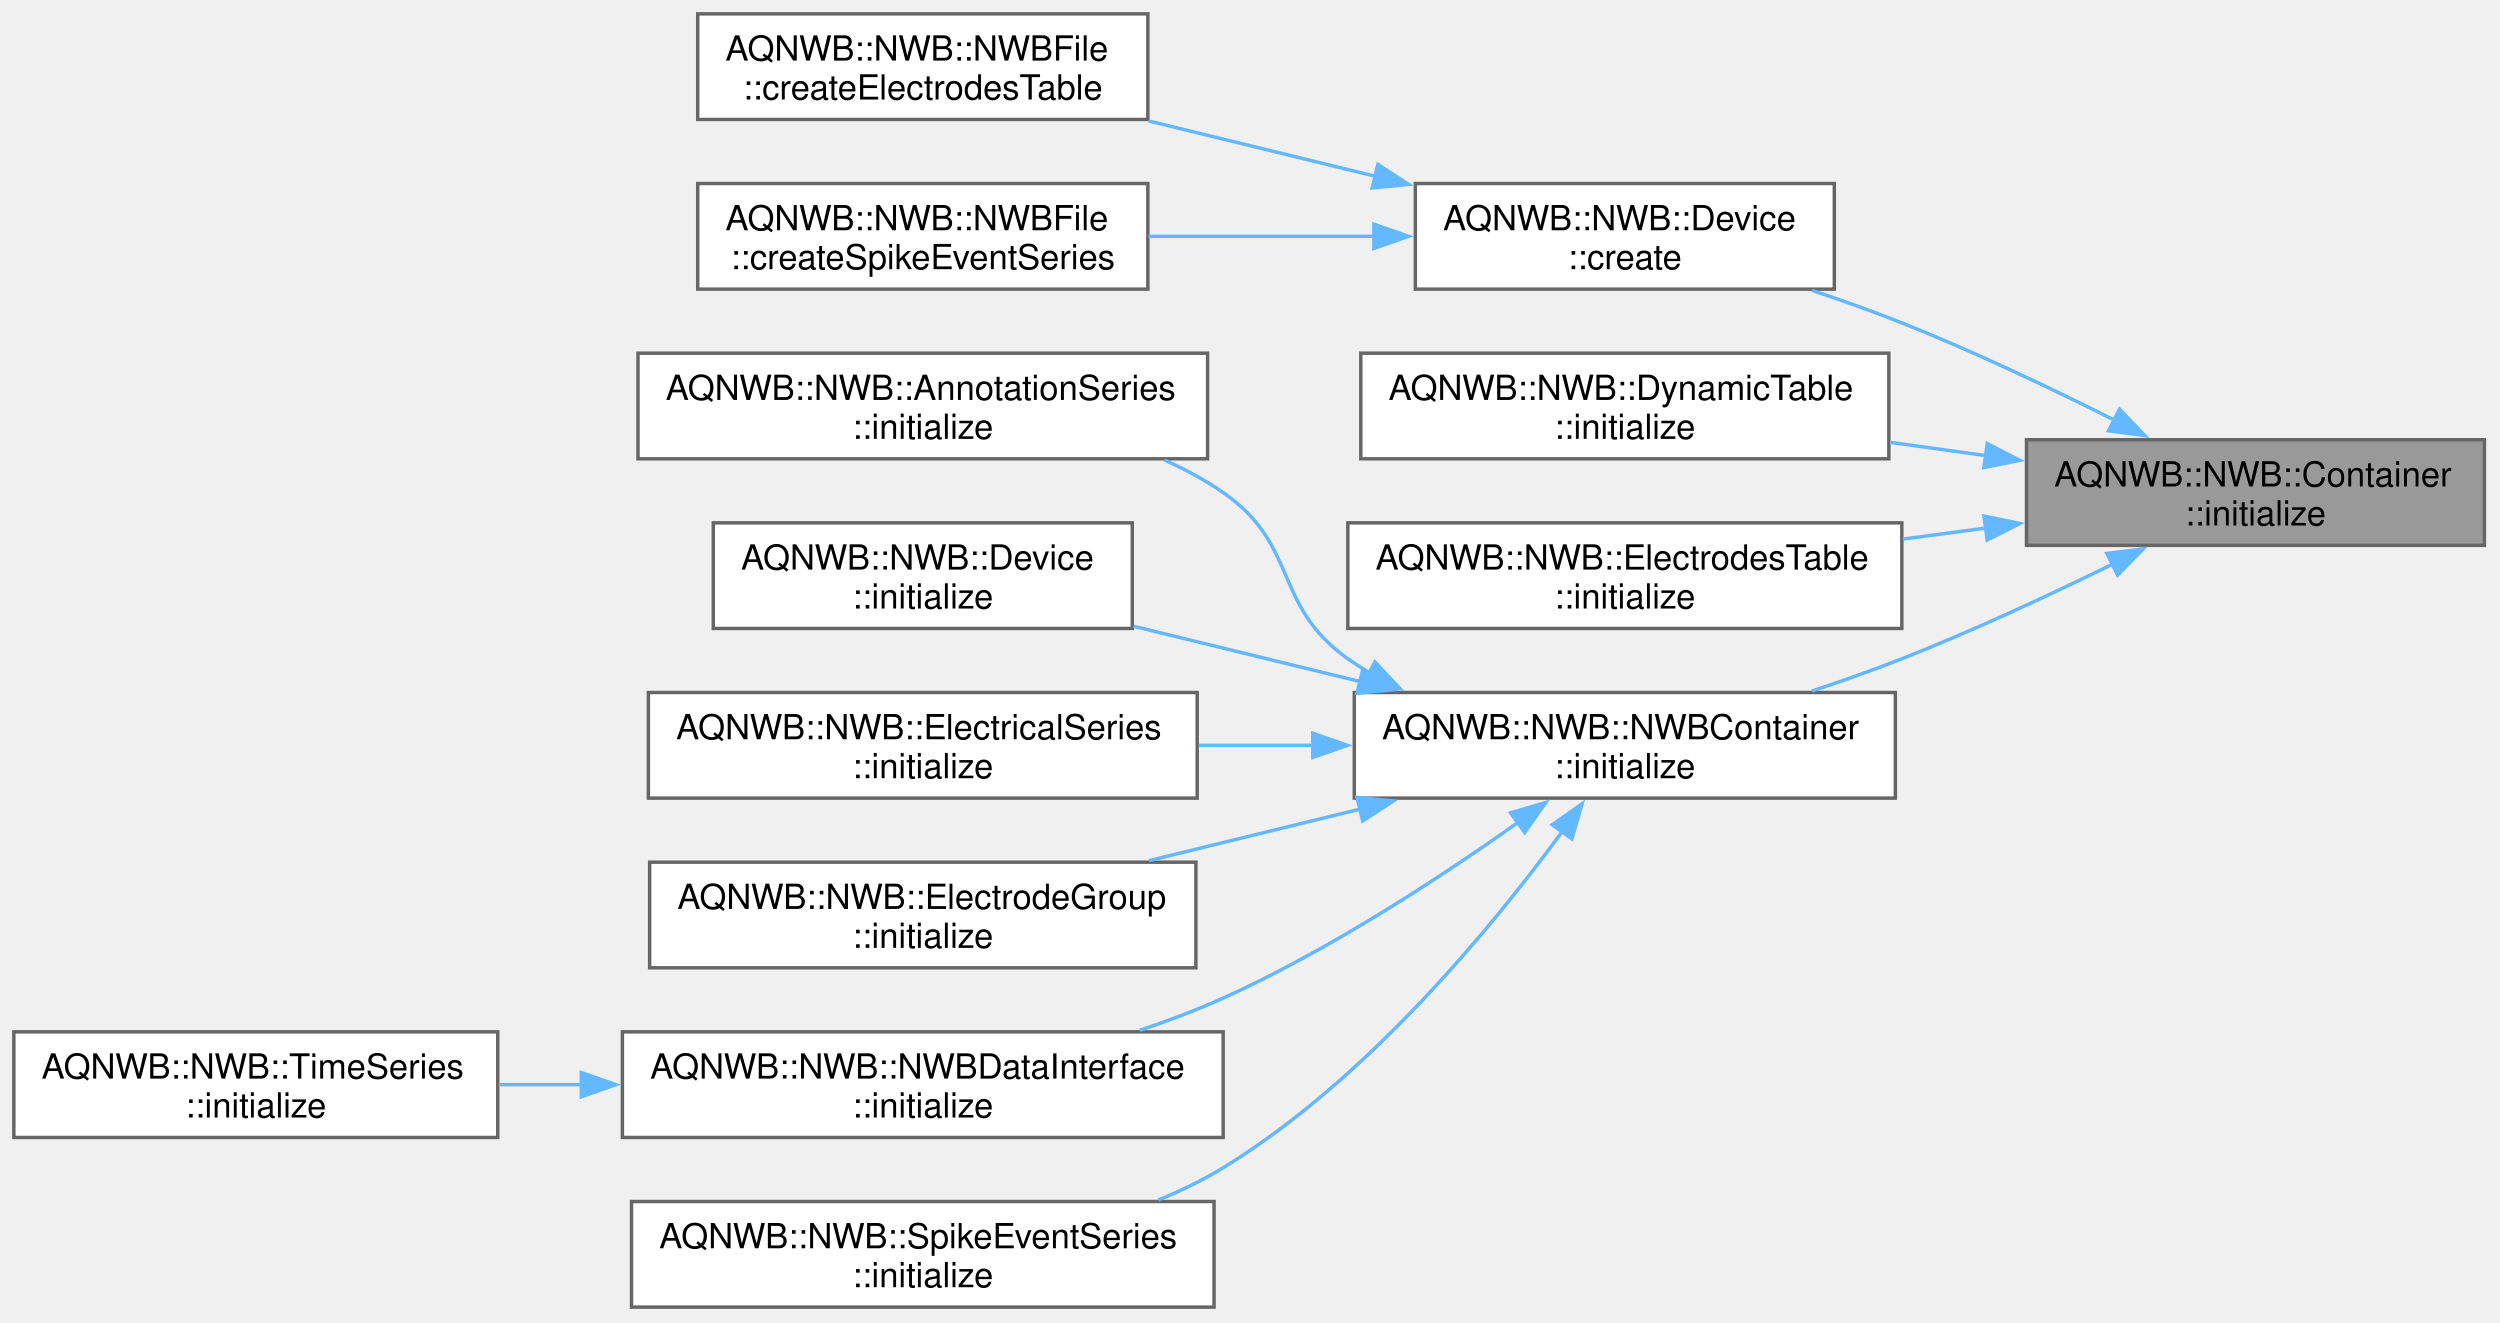
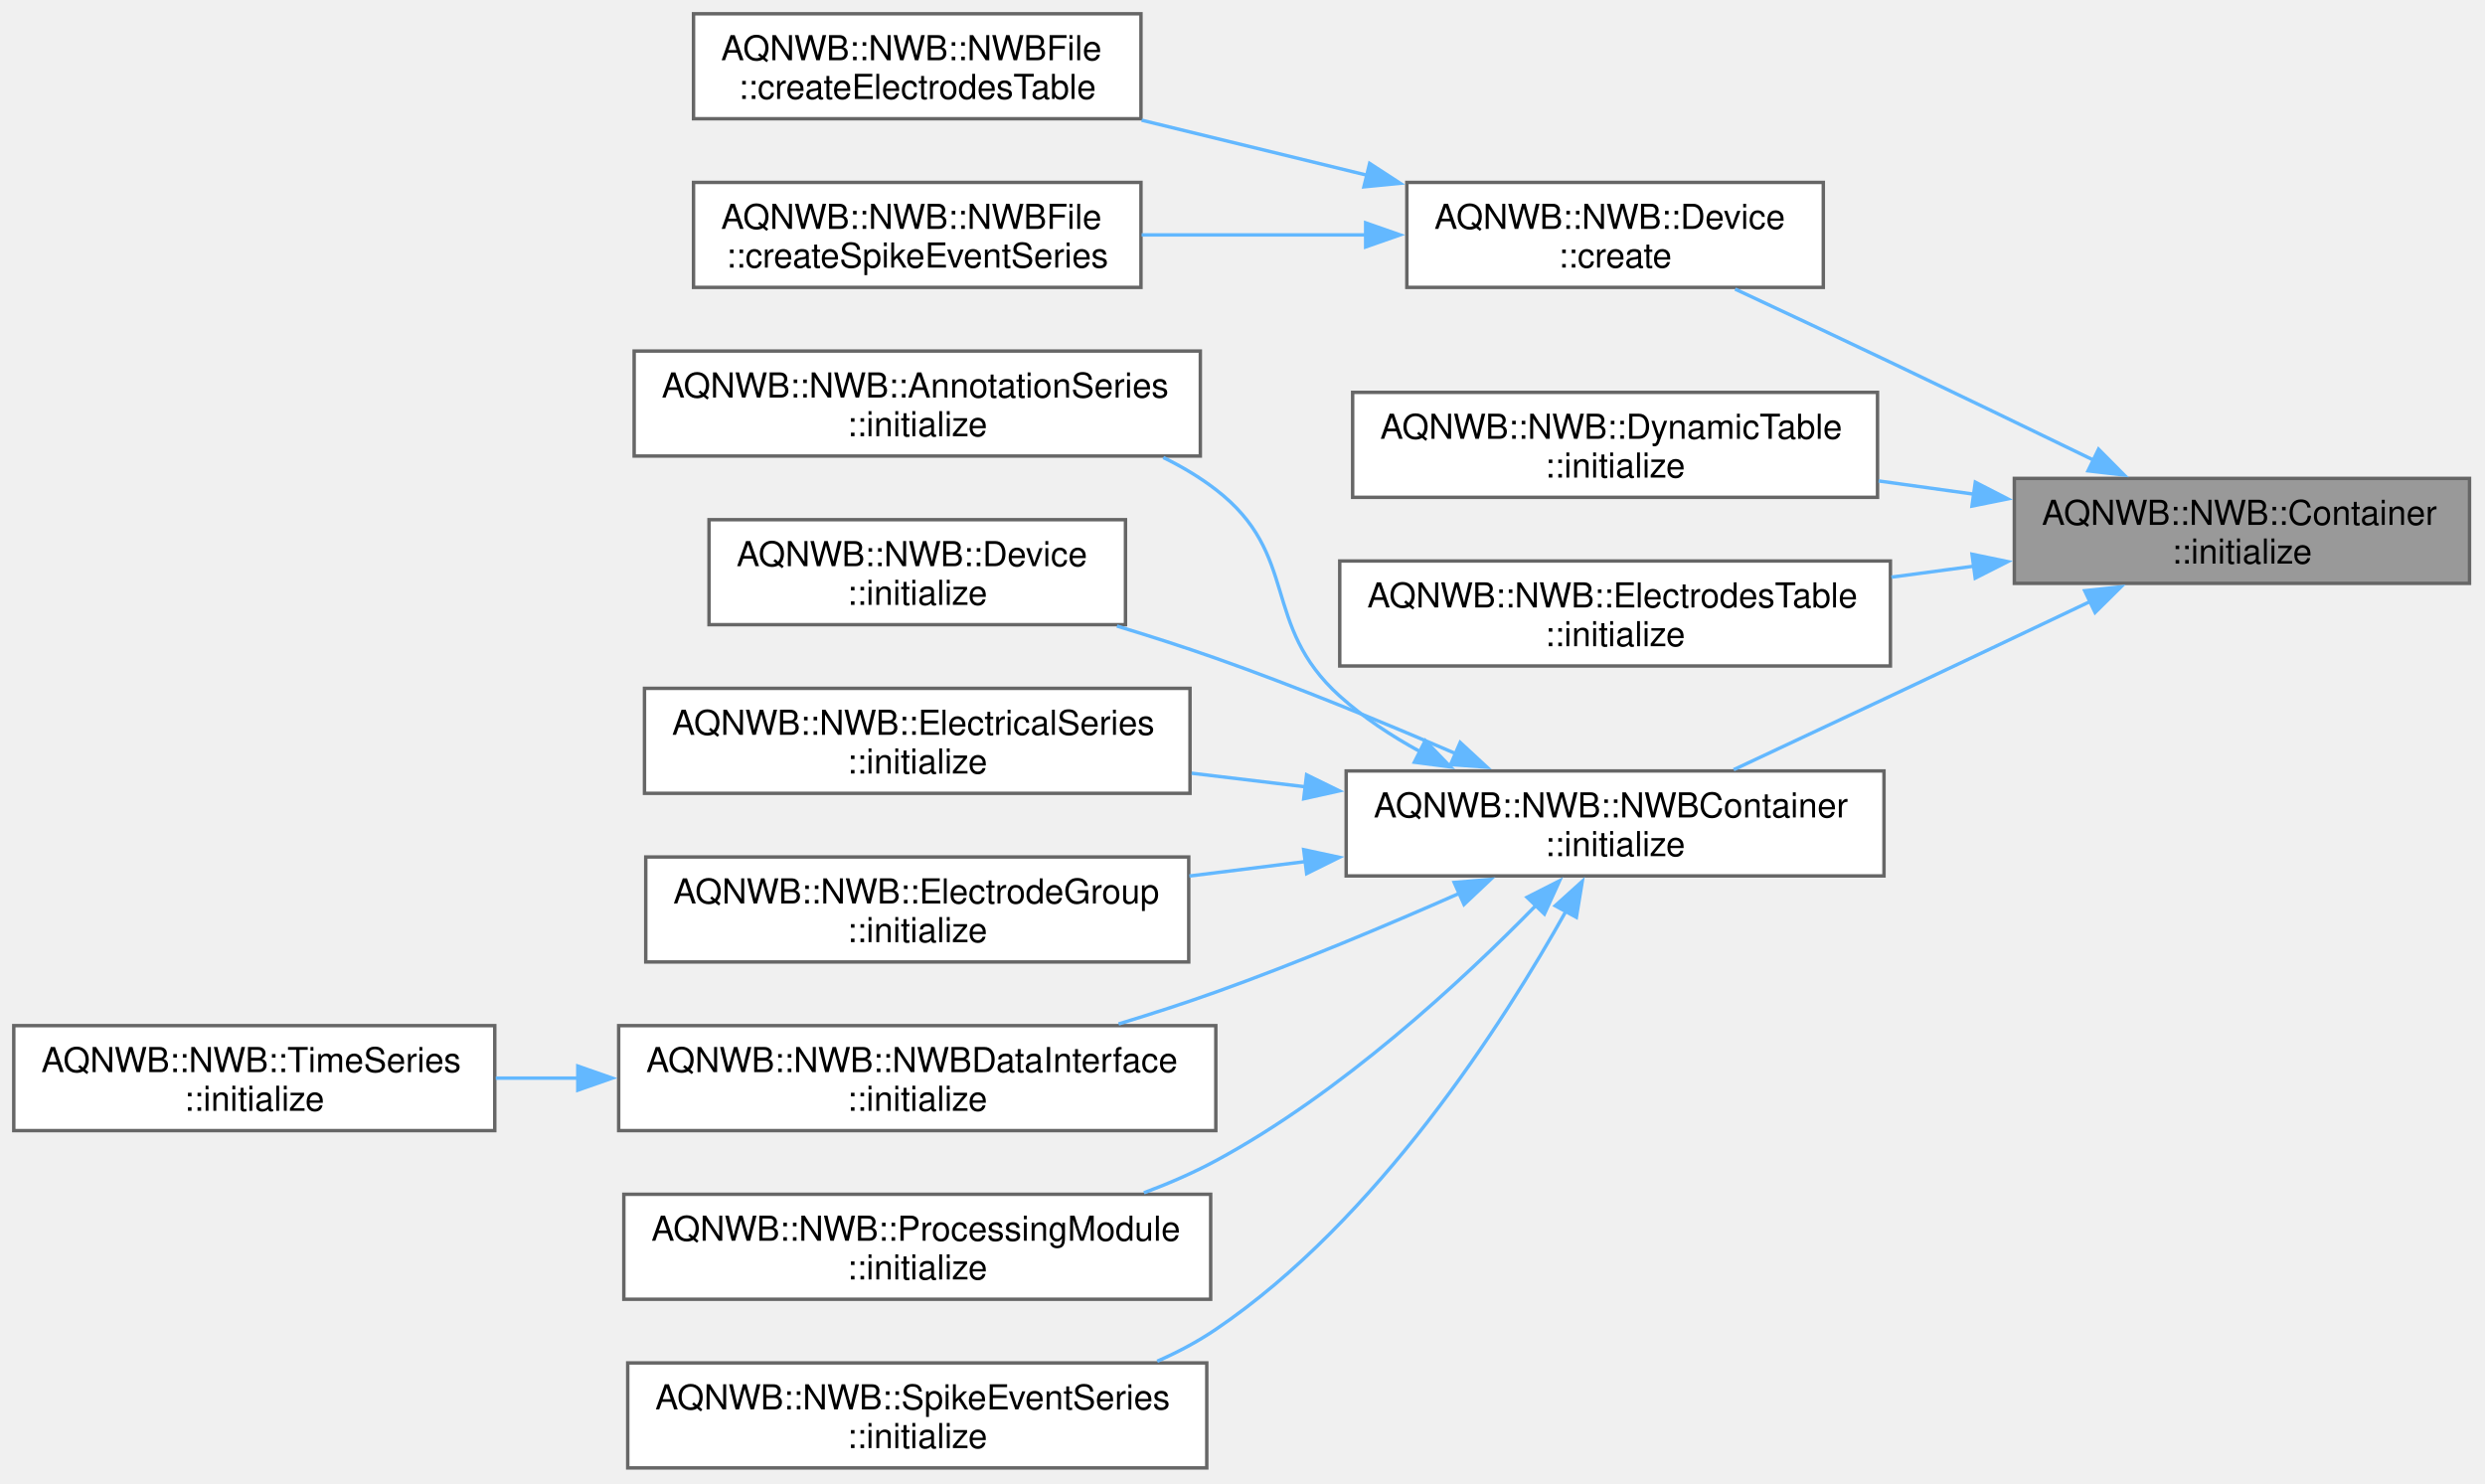
- <svg xmlns="http://www.w3.org/2000/svg" xmlns:xlink="http://www.w3.org/1999/xlink" width="722pt" height="382pt" viewBox="0.00 0.00 722.00 382.00">
-   <g id="graph0" class="graph" transform="scale(1 1) rotate(0) translate(4 377.5)">
+ <svg xmlns="http://www.w3.org/2000/svg" xmlns:xlink="http://www.w3.org/1999/xlink" width="722pt" height="431pt" viewBox="0.00 0.00 722.00 431.00">
+   <g id="graph0" class="graph" transform="scale(1 1) rotate(0) translate(4 426.5)">
    <g id="Node000001" class="node">
      <g id="a_Node000001">
        <a xlink:title="Initialize the container.">
-           <polygon fill="#999999" stroke="#666666" points="713.5,-250.5 581.25,-250.5 581.25,-220 713.5,-220 713.5,-250.5" />
-           <text xml:space="preserve" text-anchor="start" x="589.25" y="-237" font-family="Helvetica,sans-Serif" font-size="10.00">AQNWB::NWB::Container</text>
-           <text xml:space="preserve" text-anchor="middle" x="647.38" y="-225.75" font-family="Helvetica,sans-Serif" font-size="10.00">::initialize</text>
+           <polygon fill="#999999" stroke="#666666" points="713.5,-287.5 581.25,-287.5 581.25,-257 713.5,-257 713.5,-287.5" />
+           <text xml:space="preserve" text-anchor="start" x="589.25" y="-274" font-family="Helvetica,sans-Serif" font-size="10.00">AQNWB::NWB::Container</text>
+           <text xml:space="preserve" text-anchor="middle" x="647.38" y="-262.75" font-family="Helvetica,sans-Serif" font-size="10.00">::initialize</text>
        </a>
      </g>
    </g>
    <g id="Node000002" class="node">
      <g id="a_Node000002">
        <a xlink:href="class_a_q_n_w_b_1_1_n_w_b_1_1_device.html#ae296afaa5f71f00f29a7e213297d0d27" target="_top" xlink:title=" ">
-           <polygon fill="white" stroke="#666666" points="525.75,-324.5 404.75,-324.5 404.75,-294 525.75,-294 525.75,-324.5" />
-           <text xml:space="preserve" text-anchor="start" x="412.75" y="-311" font-family="Helvetica,sans-Serif" font-size="10.00">AQNWB::NWB::Device</text>
-           <text xml:space="preserve" text-anchor="middle" x="465.25" y="-299.75" font-family="Helvetica,sans-Serif" font-size="10.00">::create</text>
+           <polygon fill="white" stroke="#666666" points="525.75,-373.5 404.75,-373.5 404.75,-343 525.75,-343 525.75,-373.5" />
+           <text xml:space="preserve" text-anchor="start" x="412.75" y="-360" font-family="Helvetica,sans-Serif" font-size="10.00">AQNWB::NWB::Device</text>
+           <text xml:space="preserve" text-anchor="middle" x="465.25" y="-348.75" font-family="Helvetica,sans-Serif" font-size="10.00">::create</text>
        </a>
      </g>
    </g>
    <g id="edge1_Node000001_Node000002" class="edge">
      <g id="a_edge1_Node000001_Node000002">
        <a xlink:title=" ">
-           <path fill="none" stroke="#63b8ff" d="M606.73,-256.11C588.31,-265.37 565.95,-276.01 545.25,-284.25 536.96,-287.55 528.06,-290.72 519.32,-293.62" />
-           <polygon fill="#63b8ff" stroke="#63b8ff" points="608.12,-259.33 615.45,-251.67 604.95,-253.09 608.12,-259.33" />
+           <path fill="none" stroke="#63b8ff" d="M604.29,-292.8C586.15,-301.61 564.68,-311.99 545.25,-321.25 530.48,-328.29 514.12,-335.97 500.13,-342.5" />
+           <polygon fill="#63b8ff" stroke="#63b8ff" points="605.72,-295.99 613.18,-288.47 602.66,-289.7 605.72,-295.99" />
        </a>
      </g>
    </g>
    <g id="Node000005" class="node">
      <g id="a_Node000005">
        <a xlink:href="class_a_q_n_w_b_1_1_n_w_b_1_1_dynamic_table.html#a0dbbd098c716b08c986c58ee118c85e9" target="_top" xlink:title="Initializes the DynamicTable object by creating NWB attributes and column names.">
-           <polygon fill="white" stroke="#666666" points="541.5,-275.5 389,-275.5 389,-245 541.5,-245 541.5,-275.5" />
-           <text xml:space="preserve" text-anchor="start" x="397" y="-262" font-family="Helvetica,sans-Serif" font-size="10.00">AQNWB::NWB::DynamicTable</text>
-           <text xml:space="preserve" text-anchor="middle" x="465.25" y="-250.75" font-family="Helvetica,sans-Serif" font-size="10.00">::initialize</text>
+           <polygon fill="white" stroke="#666666" points="541.5,-312.5 389,-312.5 389,-282 541.5,-282 541.5,-312.5" />
+           <text xml:space="preserve" text-anchor="start" x="397" y="-299" font-family="Helvetica,sans-Serif" font-size="10.00">AQNWB::NWB::DynamicTable</text>
+           <text xml:space="preserve" text-anchor="middle" x="465.25" y="-287.75" font-family="Helvetica,sans-Serif" font-size="10.00">::initialize</text>
        </a>
      </g>
    </g>
    <g id="edge4_Node000001_Node000005" class="edge">
      <g id="a_edge4_Node000001_Node000005">
        <a xlink:title=" ">
-           <path fill="none" stroke="#63b8ff" d="M569.7,-245.89C560.46,-247.17 551.04,-248.48 541.82,-249.76" />
-           <polygon fill="#63b8ff" stroke="#63b8ff" points="569.91,-249.4 579.34,-244.55 568.95,-242.46 569.91,-249.4" />
+           <path fill="none" stroke="#63b8ff" d="M569.7,-282.89C560.46,-284.17 551.04,-285.48 541.82,-286.76" />
+           <polygon fill="#63b8ff" stroke="#63b8ff" points="569.91,-286.4 579.34,-281.55 568.95,-279.46 569.91,-286.4" />
        </a>
      </g>
    </g>
    <g id="Node000006" class="node">
      <g id="a_Node000006">
        <a xlink:href="class_a_q_n_w_b_1_1_n_w_b_1_1_electrodes_table.html#a08f16ba980c42f29b49139e89b847ad2" target="_top" xlink:title="Initializes the ElectrodesTable.">
-           <polygon fill="white" stroke="#666666" points="545.25,-226.5 385.25,-226.5 385.25,-196 545.25,-196 545.25,-226.5" />
-           <text xml:space="preserve" text-anchor="start" x="393.25" y="-213" font-family="Helvetica,sans-Serif" font-size="10.00">AQNWB::NWB::ElectrodesTable</text>
-           <text xml:space="preserve" text-anchor="middle" x="465.25" y="-201.75" font-family="Helvetica,sans-Serif" font-size="10.00">::initialize</text>
+           <polygon fill="white" stroke="#666666" points="545.25,-263.5 385.25,-263.5 385.25,-233 545.25,-233 545.25,-263.5" />
+           <text xml:space="preserve" text-anchor="start" x="393.25" y="-250" font-family="Helvetica,sans-Serif" font-size="10.00">AQNWB::NWB::ElectrodesTable</text>
+           <text xml:space="preserve" text-anchor="middle" x="465.25" y="-238.75" font-family="Helvetica,sans-Serif" font-size="10.00">::initialize</text>
        </a>
      </g>
    </g>
    <g id="edge5_Node000001_Node000006" class="edge">
      <g id="a_edge5_Node000001_Node000006">
        <a xlink:title=" ">
-           <path fill="none" stroke="#63b8ff" d="M569.67,-225.03C561.68,-223.97 553.55,-222.88 545.54,-221.81" />
-           <polygon fill="#63b8ff" stroke="#63b8ff" points="568.96,-228.47 579.34,-226.32 569.89,-221.53 568.96,-228.47" />
+           <path fill="none" stroke="#63b8ff" d="M569.67,-262.03C561.68,-260.97 553.55,-259.88 545.54,-258.81" />
+           <polygon fill="#63b8ff" stroke="#63b8ff" points="568.96,-265.47 579.34,-263.32 569.89,-258.53 568.96,-265.47" />
        </a>
      </g>
    </g>
    <g id="Node000007" class="node">
      <g id="a_Node000007">
        <a xlink:href="class_a_q_n_w_b_1_1_n_w_b_1_1_n_w_b_container.html#a80beeda4c4761fe414407e4cc0d4fe8c" target="_top" xlink:title="Initialize the object.">
-           <polygon fill="white" stroke="#666666" points="543.38,-177.5 387.12,-177.5 387.12,-147 543.38,-147 543.38,-177.5" />
-           <text xml:space="preserve" text-anchor="start" x="395.12" y="-164" font-family="Helvetica,sans-Serif" font-size="10.00">AQNWB::NWB::NWBContainer</text>
-           <text xml:space="preserve" text-anchor="middle" x="465.25" y="-152.75" font-family="Helvetica,sans-Serif" font-size="10.00">::initialize</text>
+           <polygon fill="white" stroke="#666666" points="543.38,-202.5 387.12,-202.5 387.12,-172 543.38,-172 543.38,-202.5" />
+           <text xml:space="preserve" text-anchor="start" x="395.12" y="-189" font-family="Helvetica,sans-Serif" font-size="10.00">AQNWB::NWB::NWBContainer</text>
+           <text xml:space="preserve" text-anchor="middle" x="465.25" y="-177.75" font-family="Helvetica,sans-Serif" font-size="10.00">::initialize</text>
        </a>
      </g>
    </g>
    <g id="edge6_Node000001_Node000007" class="edge">
      <g id="a_edge6_Node000001_Node000007">
        <a xlink:title=" ">
-           <path fill="none" stroke="#63b8ff" d="M606.02,-214.54C587.73,-205.56 565.66,-195.28 545.25,-187.25 536.95,-183.98 528.04,-180.83 519.29,-177.94" />
-           <polygon fill="#63b8ff" stroke="#63b8ff" points="604.45,-217.67 614.96,-218.98 607.56,-211.4 604.45,-217.67" />
+           <path fill="none" stroke="#63b8ff" d="M603.43,-251.8C585.46,-243.27 564.35,-233.26 545.25,-224.25 530.32,-217.21 513.78,-209.46 499.71,-202.87" />
+           <polygon fill="#63b8ff" stroke="#63b8ff" points="601.7,-254.86 612.24,-255.99 604.71,-248.54 601.7,-254.86" />
        </a>
      </g>
    </g>
    <g id="Node000003" class="node">
      <g id="a_Node000003">
        <a xlink:href="class_a_q_n_w_b_1_1_n_w_b_1_1_n_w_b_file.html#a1dfa71717131843ff964e55ee37ceb23" target="_top" xlink:title="Create ElectrodesTable. Note, this function will fail if the file is in a mode where new objects cann...">
-           <polygon fill="white" stroke="#666666" points="327.5,-373.5 197.5,-373.5 197.5,-343 327.5,-343 327.5,-373.5" />
-           <text xml:space="preserve" text-anchor="start" x="205.5" y="-360" font-family="Helvetica,sans-Serif" font-size="10.00">AQNWB::NWB::NWBFile</text>
-           <text xml:space="preserve" text-anchor="middle" x="262.5" y="-348.75" font-family="Helvetica,sans-Serif" font-size="10.00">::createElectrodesTable</text>
+           <polygon fill="white" stroke="#666666" points="327.5,-422.5 197.5,-422.5 197.5,-392 327.5,-392 327.5,-422.5" />
+           <text xml:space="preserve" text-anchor="start" x="205.5" y="-409" font-family="Helvetica,sans-Serif" font-size="10.00">AQNWB::NWB::NWBFile</text>
+           <text xml:space="preserve" text-anchor="middle" x="262.5" y="-397.75" font-family="Helvetica,sans-Serif" font-size="10.00">::createElectrodesTable</text>
        </a>
      </g>
    </g>
    <g id="edge2_Node000002_Node000003" class="edge">
      <g id="a_edge2_Node000002_Node000003">
        <a xlink:title=" ">
-           <path fill="none" stroke="#63b8ff" d="M393.31,-326.56C371.94,-331.78 348.61,-337.48 327.69,-342.58" />
-           <polygon fill="#63b8ff" stroke="#63b8ff" points="393.94,-330.02 402.82,-324.24 392.28,-323.22 393.94,-330.02" />
+           <path fill="none" stroke="#63b8ff" d="M393.31,-375.56C371.94,-380.78 348.61,-386.48 327.69,-391.58" />
+           <polygon fill="#63b8ff" stroke="#63b8ff" points="393.94,-379.02 402.82,-373.24 392.28,-372.22 393.94,-379.02" />
        </a>
      </g>
    </g>
    <g id="Node000004" class="node">
      <g id="a_Node000004">
        <a xlink:href="class_a_q_n_w_b_1_1_n_w_b_1_1_n_w_b_file.html#a0fa114190b0940cf54f44c626a69f550" target="_top" xlink:title="Create SpikeEventSeries objects to record data into. Created objects are automatically added to the I...">
-           <polygon fill="white" stroke="#666666" points="327.5,-324.5 197.5,-324.5 197.5,-294 327.5,-294 327.5,-324.5" />
-           <text xml:space="preserve" text-anchor="start" x="205.5" y="-311" font-family="Helvetica,sans-Serif" font-size="10.00">AQNWB::NWB::NWBFile</text>
-           <text xml:space="preserve" text-anchor="middle" x="262.5" y="-299.75" font-family="Helvetica,sans-Serif" font-size="10.00">::createSpikeEventSeries</text>
+           <polygon fill="white" stroke="#666666" points="327.5,-373.5 197.5,-373.5 197.5,-343 327.5,-343 327.5,-373.5" />
+           <text xml:space="preserve" text-anchor="start" x="205.5" y="-360" font-family="Helvetica,sans-Serif" font-size="10.00">AQNWB::NWB::NWBFile</text>
+           <text xml:space="preserve" text-anchor="middle" x="262.5" y="-348.75" font-family="Helvetica,sans-Serif" font-size="10.00">::createSpikeEventSeries</text>
        </a>
      </g>
    </g>
    <g id="edge3_Node000002_Node000004" class="edge">
      <g id="a_edge3_Node000002_Node000004">
        <a xlink:title=" ">
-           <path fill="none" stroke="#63b8ff" d="M393.02,-309.25C371.72,-309.25 348.51,-309.25 327.69,-309.25" />
-           <polygon fill="#63b8ff" stroke="#63b8ff" points="392.78,-312.75 402.78,-309.25 392.78,-305.75 392.78,-312.75" />
+           <path fill="none" stroke="#63b8ff" d="M393.02,-358.25C371.72,-358.25 348.51,-358.25 327.69,-358.25" />
+           <polygon fill="#63b8ff" stroke="#63b8ff" points="392.78,-361.75 402.78,-358.25 392.78,-354.75 392.78,-361.75" />
        </a>
      </g>
    </g>
    <g id="Node000008" class="node">
      <g id="a_Node000008">
        <a xlink:href="class_a_q_n_w_b_1_1_n_w_b_1_1_annotation_series.html#a5fe99ca6d3df9e31461dbee2340c9610" target="_top" xlink:title="Initializes the AnnotationSeries.">
-           <polygon fill="white" stroke="#666666" points="344.75,-275.5 180.25,-275.5 180.25,-245 344.75,-245 344.75,-275.5" />
-           <text xml:space="preserve" text-anchor="start" x="188.25" y="-262" font-family="Helvetica,sans-Serif" font-size="10.00">AQNWB::NWB::AnnotationSeries</text>
-           <text xml:space="preserve" text-anchor="middle" x="262.5" y="-250.75" font-family="Helvetica,sans-Serif" font-size="10.00">::initialize</text>
+           <polygon fill="white" stroke="#666666" points="344.75,-324.5 180.25,-324.5 180.25,-294 344.75,-294 344.75,-324.5" />
+           <text xml:space="preserve" text-anchor="start" x="188.25" y="-311" font-family="Helvetica,sans-Serif" font-size="10.00">AQNWB::NWB::AnnotationSeries</text>
+           <text xml:space="preserve" text-anchor="middle" x="262.5" y="-299.75" font-family="Helvetica,sans-Serif" font-size="10.00">::initialize</text>
        </a>
      </g>
    </g>
    <g id="edge7_Node000007_Node000008" class="edge">
      <g id="a_edge7_Node000007_Node000008">
        <a xlink:title=" ">
-           <path fill="none" stroke="#63b8ff" d="M391.64,-183.13C389.44,-184.42 387.3,-185.8 385.25,-187.25 363.5,-202.68 371.18,-220.07 349.25,-235.25 344.02,-238.87 338.27,-241.97 332.29,-244.63" />
-           <polygon fill="#63b8ff" stroke="#63b8ff" points="393.05,-186.34 400.32,-178.63 389.83,-180.13 393.05,-186.34" />
+           <path fill="none" stroke="#63b8ff" d="M408.56,-208.14C400.22,-212.7 392.12,-218.05 385.25,-224.25 362.16,-245.09 373.87,-265.26 349.25,-284.25 344.58,-287.85 339.41,-290.93 333.99,-293.57" />
+           <polygon fill="#63b8ff" stroke="#63b8ff" points="410.09,-211.29 417.45,-203.67 406.94,-205.04 410.09,-211.29" />
        </a>
      </g>
    </g>
    <g id="Node000009" class="node">
      <g id="a_Node000009">
        <a xlink:href="class_a_q_n_w_b_1_1_n_w_b_1_1_device.html#ab8c9231e0dee0d723f0b9fbbf51829a7" target="_top" xlink:title="Initializes the device by creating NWB related attributes and writing the manufactor and description ...">
-           <polygon fill="white" stroke="#666666" points="323,-226.5 202,-226.5 202,-196 323,-196 323,-226.5" />
-           <text xml:space="preserve" text-anchor="start" x="210" y="-213" font-family="Helvetica,sans-Serif" font-size="10.00">AQNWB::NWB::Device</text>
-           <text xml:space="preserve" text-anchor="middle" x="262.5" y="-201.75" font-family="Helvetica,sans-Serif" font-size="10.00">::initialize</text>
+           <polygon fill="white" stroke="#666666" points="323,-275.5 202,-275.5 202,-245 323,-245 323,-275.5" />
+           <text xml:space="preserve" text-anchor="start" x="210" y="-262" font-family="Helvetica,sans-Serif" font-size="10.00">AQNWB::NWB::Device</text>
+           <text xml:space="preserve" text-anchor="middle" x="262.5" y="-250.75" font-family="Helvetica,sans-Serif" font-size="10.00">::initialize</text>
        </a>
      </g>
    </g>
    <g id="edge8_Node000007_Node000009" class="edge">
      <g id="a_edge8_Node000007_Node000009">
        <a xlink:title=" ">
-           <path fill="none" stroke="#63b8ff" d="M388.78,-180.67C367.17,-185.94 343.93,-191.62 323.39,-196.63" />
-           <polygon fill="#63b8ff" stroke="#63b8ff" points="389.55,-184.09 398.43,-178.31 387.89,-177.29 389.55,-184.09" />
+           <path fill="none" stroke="#63b8ff" d="M418.88,-207.56C397.9,-216.6 372.53,-227.03 349.25,-235.25 340.04,-238.5 330.17,-241.67 320.52,-244.6" />
+           <polygon fill="#63b8ff" stroke="#63b8ff" points="420.25,-210.78 428.03,-203.59 417.46,-204.36 420.25,-210.78" />
        </a>
      </g>
    </g>
    <g id="Node000010" class="node">
      <g id="a_Node000010">
        <a xlink:href="class_a_q_n_w_b_1_1_n_w_b_1_1_electrical_series.html#a68535ea0fcb4a74c63eb04217ef91f66" target="_top" xlink:title="Initializes the Electrical Series.">
-           <polygon fill="white" stroke="#666666" points="341.75,-177.5 183.25,-177.5 183.25,-147 341.75,-147 341.75,-177.5" />
-           <text xml:space="preserve" text-anchor="start" x="191.25" y="-164" font-family="Helvetica,sans-Serif" font-size="10.00">AQNWB::NWB::ElectricalSeries</text>
-           <text xml:space="preserve" text-anchor="middle" x="262.5" y="-152.75" font-family="Helvetica,sans-Serif" font-size="10.00">::initialize</text>
+           <polygon fill="white" stroke="#666666" points="341.75,-226.5 183.25,-226.5 183.25,-196 341.75,-196 341.75,-226.5" />
+           <text xml:space="preserve" text-anchor="start" x="191.25" y="-213" font-family="Helvetica,sans-Serif" font-size="10.00">AQNWB::NWB::ElectricalSeries</text>
+           <text xml:space="preserve" text-anchor="middle" x="262.5" y="-201.75" font-family="Helvetica,sans-Serif" font-size="10.00">::initialize</text>
        </a>
      </g>
    </g>
    <g id="edge9_Node000007_Node000010" class="edge">
      <g id="a_edge9_Node000007_Node000010">
        <a xlink:title=" ">
-           <path fill="none" stroke="#63b8ff" d="M375.26,-162.25C364.26,-162.25 353.07,-162.25 342.23,-162.25" />
-           <polygon fill="#63b8ff" stroke="#63b8ff" points="375.12,-165.75 385.12,-162.25 375.12,-158.75 375.12,-165.75" />
+           <path fill="none" stroke="#63b8ff" d="M375.26,-197.89C364.26,-199.2 353.07,-200.54 342.23,-201.84" />
+           <polygon fill="#63b8ff" stroke="#63b8ff" points="375.62,-201.37 385.13,-196.71 374.79,-194.42 375.62,-201.37" />
        </a>
      </g>
    </g>
    <g id="Node000011" class="node">
      <g id="a_Node000011">
        <a xlink:href="class_a_q_n_w_b_1_1_n_w_b_1_1_electrode_group.html#a4e6311727089b081d56bd9d948aeacb2" target="_top" xlink:title="Initializes the ElectrodeGroup object.">
-           <polygon fill="white" stroke="#666666" points="341.38,-128.5 183.62,-128.5 183.62,-98 341.38,-98 341.38,-128.5" />
-           <text xml:space="preserve" text-anchor="start" x="191.62" y="-115" font-family="Helvetica,sans-Serif" font-size="10.00">AQNWB::NWB::ElectrodeGroup</text>
-           <text xml:space="preserve" text-anchor="middle" x="262.5" y="-103.75" font-family="Helvetica,sans-Serif" font-size="10.00">::initialize</text>
+           <polygon fill="white" stroke="#666666" points="341.38,-177.5 183.62,-177.5 183.62,-147 341.38,-147 341.38,-177.5" />
+           <text xml:space="preserve" text-anchor="start" x="191.62" y="-164" font-family="Helvetica,sans-Serif" font-size="10.00">AQNWB::NWB::ElectrodeGroup</text>
+           <text xml:space="preserve" text-anchor="middle" x="262.5" y="-152.75" font-family="Helvetica,sans-Serif" font-size="10.00">::initialize</text>
        </a>
      </g>
    </g>
    <g id="edge10_Node000007_Node000011" class="edge">
      <g id="a_edge10_Node000007_Node000011">
        <a xlink:title=" ">
-           <path fill="none" stroke="#63b8ff" d="M388.91,-143.86C368.81,-138.95 347.28,-133.7 327.83,-128.95" />
-           <polygon fill="#63b8ff" stroke="#63b8ff" points="387.89,-147.21 398.43,-146.19 389.55,-140.41 387.89,-147.21" />
+           <path fill="none" stroke="#63b8ff" d="M375.44,-176.19C364.15,-174.78 352.67,-173.35 341.57,-171.97" />
+           <polygon fill="#63b8ff" stroke="#63b8ff" points="374.78,-179.63 385.13,-177.4 375.64,-172.69 374.78,-179.63" />
        </a>
      </g>
    </g>
    <g id="Node000012" class="node">
      <g id="a_Node000012">
        <a xlink:href="class_a_q_n_w_b_1_1_n_w_b_1_1_n_w_b_data_interface.html#afdd98d5d90f8936bcc9f11eccd8d11e9" target="_top" xlink:title="Initialize the object.">
-           <polygon fill="white" stroke="#666666" points="349.25,-79.5 175.75,-79.5 175.75,-49 349.25,-49 349.25,-79.5" />
-           <text xml:space="preserve" text-anchor="start" x="183.75" y="-66" font-family="Helvetica,sans-Serif" font-size="10.00">AQNWB::NWB::NWBDataInterface</text>
-           <text xml:space="preserve" text-anchor="middle" x="262.5" y="-54.75" font-family="Helvetica,sans-Serif" font-size="10.00">::initialize</text>
+           <polygon fill="white" stroke="#666666" points="349.25,-128.5 175.75,-128.5 175.75,-98 349.25,-98 349.25,-128.5" />
+           <text xml:space="preserve" text-anchor="start" x="183.75" y="-115" font-family="Helvetica,sans-Serif" font-size="10.00">AQNWB::NWB::NWBDataInterface</text>
+           <text xml:space="preserve" text-anchor="middle" x="262.5" y="-103.75" font-family="Helvetica,sans-Serif" font-size="10.00">::initialize</text>
        </a>
      </g>
    </g>
    <g id="edge11_Node000007_Node000012" class="edge">
      <g id="a_edge11_Node000007_Node000012">
        <a xlink:title=" ">
-           <path fill="none" stroke="#63b8ff" d="M434.34,-139.94C411.88,-124.03 379.85,-103.08 349.25,-89.25 341.62,-85.8 333.39,-82.69 325.16,-79.94" />
-           <polygon fill="#63b8ff" stroke="#63b8ff" points="432.26,-142.75 442.42,-145.75 436.35,-137.07 432.26,-142.75" />
+           <path fill="none" stroke="#63b8ff" d="M420.15,-167C398.94,-157.64 373.03,-146.75 349.25,-138.25 340.2,-135.01 330.5,-131.88 321,-128.99" />
+           <polygon fill="#63b8ff" stroke="#63b8ff" points="418.51,-170.1 429.07,-170.98 421.36,-163.71 418.51,-170.1" />
        </a>
      </g>
    </g>
    <g id="Node000014" class="node">
      <g id="a_Node000014">
+         <a xlink:href="class_a_q_n_w_b_1_1_n_w_b_1_1_processing_module.html#a04d17f8f106bb79f54eb8f24b16472d8" target="_top" xlink:title="Initialize the object.">
+           <polygon fill="white" stroke="#666666" points="347.75,-79.5 177.25,-79.5 177.25,-49 347.75,-49 347.75,-79.5" />
+           <text xml:space="preserve" text-anchor="start" x="185.25" y="-66" font-family="Helvetica,sans-Serif" font-size="10.00">AQNWB::NWB::ProcessingModule</text>
+           <text xml:space="preserve" text-anchor="middle" x="262.5" y="-54.75" font-family="Helvetica,sans-Serif" font-size="10.00">::initialize</text>
+         </a>
+       </g>
+     </g>
+     <g id="edge13_Node000007_Node000014" class="edge">
+       <g id="a_edge13_Node000007_Node000014">
+         <a xlink:title=" ">
+           <path fill="none" stroke="#63b8ff" d="M442.28,-163.45C420.6,-141.29 385.53,-108.82 349.25,-89.25 342.7,-85.72 335.59,-82.63 328.36,-79.94" />
+           <polygon fill="#63b8ff" stroke="#63b8ff" points="439.67,-165.79 449.12,-170.58 444.72,-160.94 439.67,-165.79" />
+         </a>
+       </g>
+     </g>
+     <g id="Node000015" class="node">
+       <g id="a_Node000015">
        <a xlink:href="class_a_q_n_w_b_1_1_n_w_b_1_1_spike_event_series.html#ad000730145828ed5d2ed33079d48ed9e" target="_top" xlink:title="Initializes the SpikeEventSeries.">
          <polygon fill="white" stroke="#666666" points="346.62,-30.5 178.38,-30.5 178.38,0 346.62,0 346.62,-30.5" />
          <text xml:space="preserve" text-anchor="start" x="186.38" y="-17" font-family="Helvetica,sans-Serif" font-size="10.00">AQNWB::NWB::SpikeEventSeries</text>
          <text xml:space="preserve" text-anchor="middle" x="262.5" y="-5.75" font-family="Helvetica,sans-Serif" font-size="10.00">::initialize</text>
        </a>
      </g>
    </g>
-     <g id="edge13_Node000007_Node000014" class="edge">
-       <g id="a_edge13_Node000007_Node000014">
-         <a xlink:title=" ">
-           <path fill="none" stroke="#63b8ff" d="M447.35,-137.61C427.14,-109.96 390.78,-65.67 349.25,-40.25 343.43,-36.69 337.08,-33.61 330.55,-30.96" />
-           <polygon fill="#63b8ff" stroke="#63b8ff" points="444.26,-139.31 452.93,-145.4 449.95,-135.23 444.26,-139.31" />
+     <g id="edge14_Node000007_Node000015" class="edge">
+       <g id="a_edge14_Node000007_Node000015">
+         <a xlink:title=" ">
+           <path fill="none" stroke="#63b8ff" d="M451.11,-161.99C432.72,-129.1 396.21,-72.06 349.25,-40.25 343.99,-36.68 338.21,-33.62 332.22,-30.99" />
+           <polygon fill="#63b8ff" stroke="#63b8ff" points="447.86,-163.33 455.72,-170.43 454,-159.98 447.86,-163.33" />
        </a>
      </g>
    </g>
    <g id="Node000013" class="node">
      <g id="a_Node000013">
        <a xlink:href="class_a_q_n_w_b_1_1_n_w_b_1_1_time_series.html#a82f1f4dae2debc649aa537974dc7f7a7" target="_top" xlink:title="Initializes the TimeSeries by creating NWB related attributes and writing the description and comment...">
-           <polygon fill="white" stroke="#666666" points="139.75,-79.5 0,-79.5 0,-49 139.75,-49 139.75,-79.5" />
-           <text xml:space="preserve" text-anchor="start" x="8" y="-66" font-family="Helvetica,sans-Serif" font-size="10.00">AQNWB::NWB::TimeSeries</text>
-           <text xml:space="preserve" text-anchor="middle" x="69.88" y="-54.75" font-family="Helvetica,sans-Serif" font-size="10.00">::initialize</text>
+           <polygon fill="white" stroke="#666666" points="139.75,-128.5 0,-128.5 0,-98 139.75,-98 139.75,-128.5" />
+           <text xml:space="preserve" text-anchor="start" x="8" y="-115" font-family="Helvetica,sans-Serif" font-size="10.00">AQNWB::NWB::TimeSeries</text>
+           <text xml:space="preserve" text-anchor="middle" x="69.88" y="-103.75" font-family="Helvetica,sans-Serif" font-size="10.00">::initialize</text>
        </a>
      </g>
    </g>
    <g id="edge12_Node000012_Node000013" class="edge">
      <g id="a_edge12_Node000012_Node000013">
        <a xlink:title=" ">
-           <path fill="none" stroke="#63b8ff" d="M163.98,-64.25C155.9,-64.25 147.84,-64.25 140.04,-64.25" />
-           <polygon fill="#63b8ff" stroke="#63b8ff" points="163.88,-67.75 173.88,-64.25 163.88,-60.75 163.88,-67.75" />
+           <path fill="none" stroke="#63b8ff" d="M163.98,-113.25C155.9,-113.25 147.84,-113.25 140.04,-113.25" />
+           <polygon fill="#63b8ff" stroke="#63b8ff" points="163.88,-116.75 173.88,-113.25 163.88,-109.75 163.88,-116.75" />
        </a>
      </g>
    </g>
  </g>
</svg>
